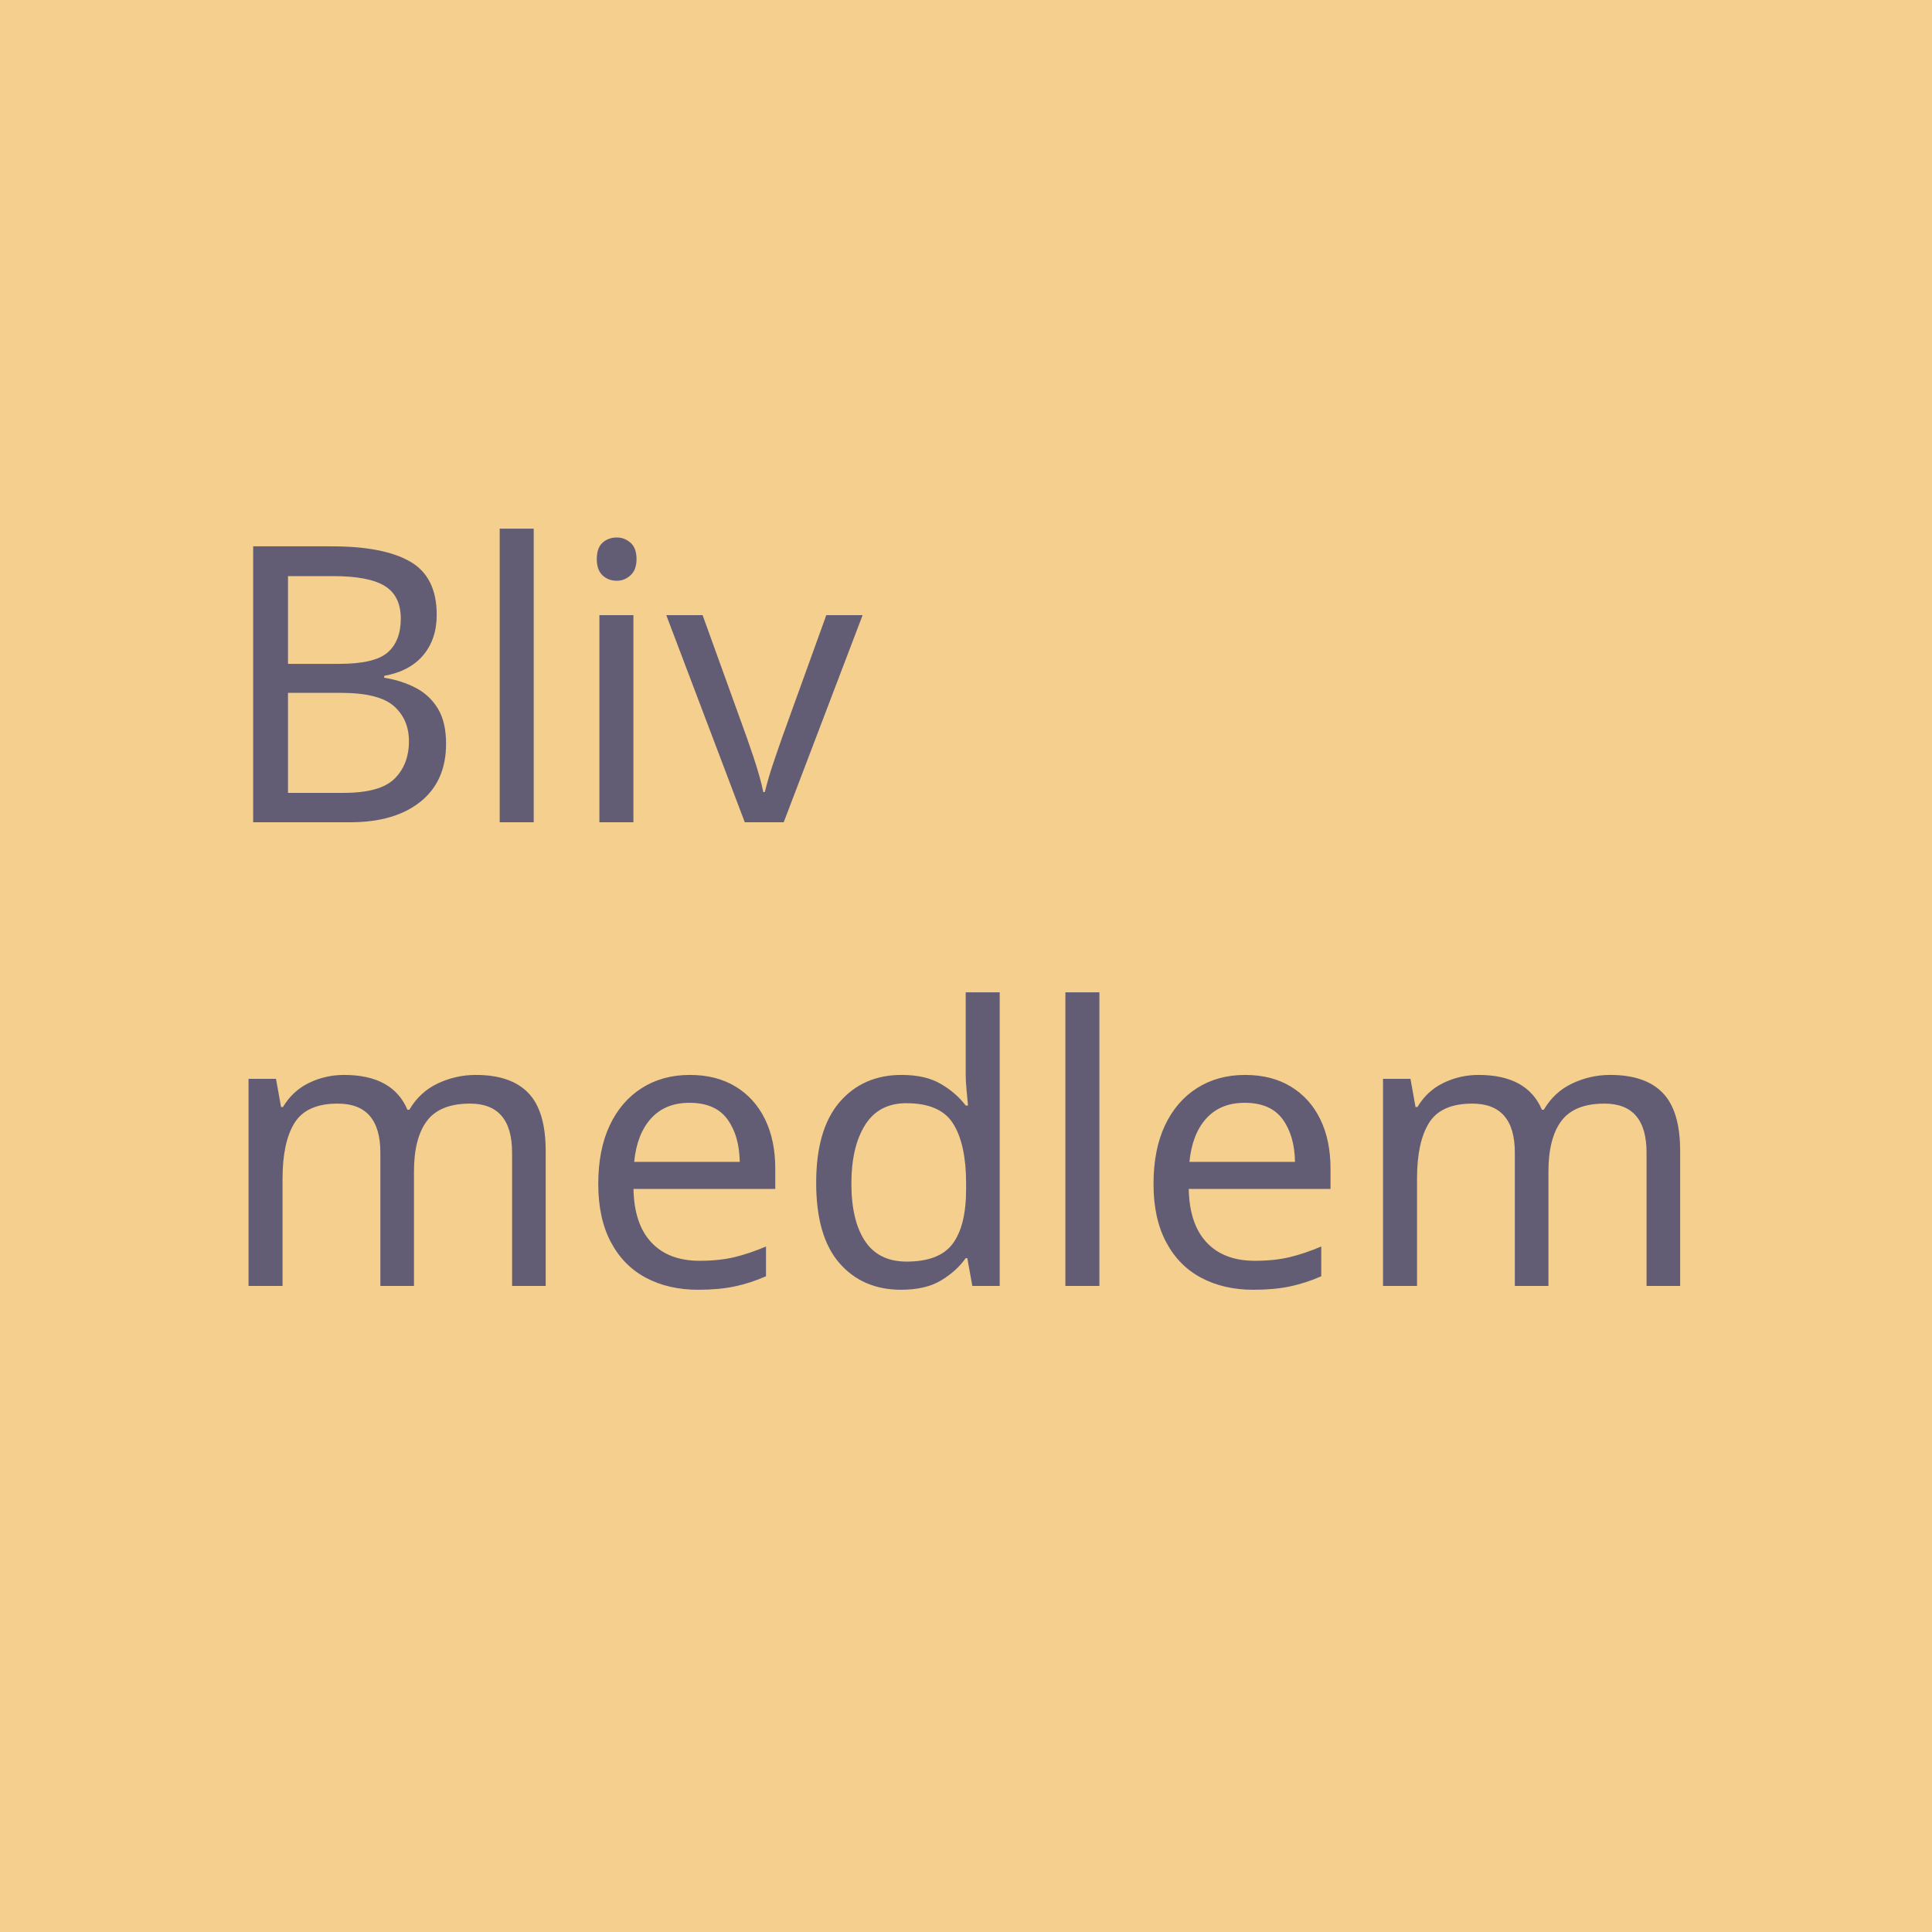
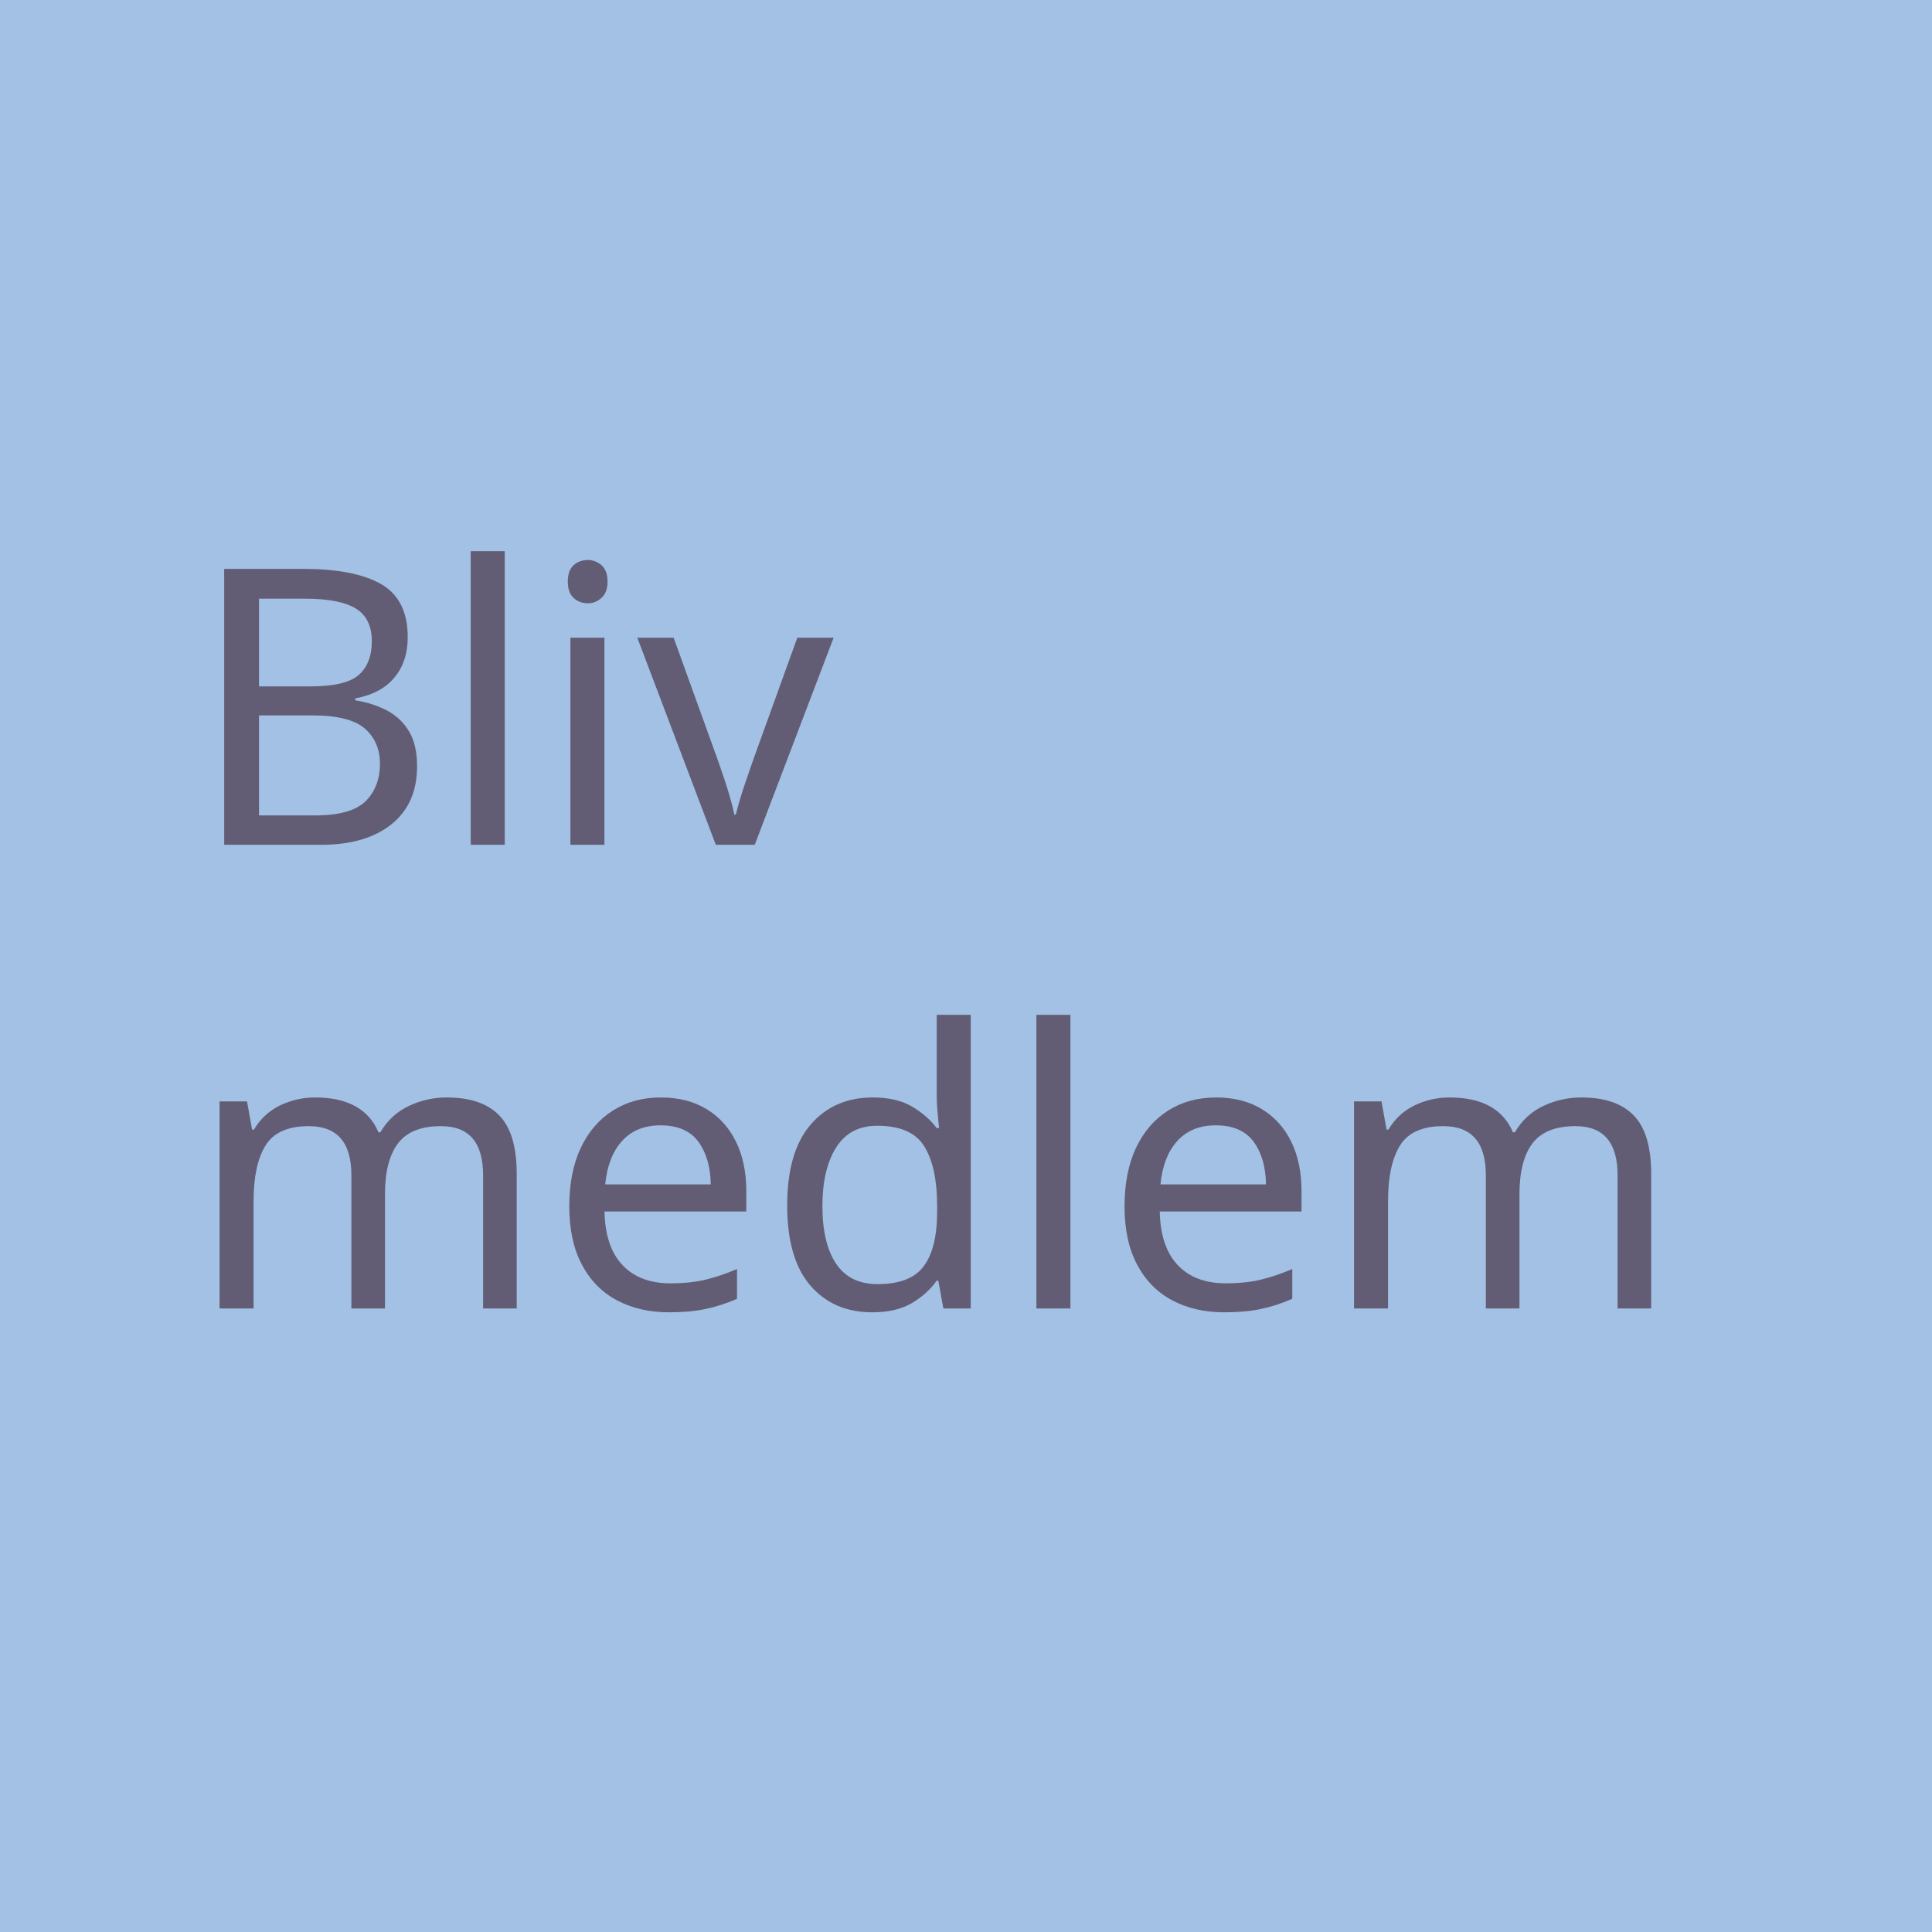
<svg xmlns="http://www.w3.org/2000/svg" version="1.1" id="Layer_1" x="0px" y="0px" viewBox="0 0 300 300" style="enable-background:new 0 0 300 300;" xml:space="preserve">
  <style type="text/css">
- 	.st0{fill:#F5CF8E;}
+ 	.st0{fill:#A2C1E5;}
	.st1{fill:none;}
	.st2{fill:#625D75;}
- 	.st3{font-family:'ArialRoundedMTBold';}
+ 	.st3{font-family:'Montserrat-Regular';}
	.st4{font-size:60px;}
</style>
  <g id="Page-1">
    <g id="example-mockup" transform="translate(-169, -361)">
      <g id="one" transform="translate(169, 361)">
        <rect id="Rectangle-70" class="st0" width="300" height="300" />
      </g>
    </g>
-     <rect x="22" y="114.6" class="st1" width="241.3" height="134" />
  </g>
  <rect x="33.5" y="84" class="st1" width="251" height="148" />
-   <text transform="matrix(1 0 0 1 33.5 127.6797)">
-     <tspan x="0" y="0" class="st2 st3 st4">Bliv </tspan>
-     <tspan x="0" y="72" class="st2 st3 st4">medlem</tspan>
-   </text>
+   <text transform="matrix(1 0 0 1 29 131.1797)" class="st2 st3 st4">Bliv </text>
+   <text transform="matrix(1 0 0 1 29 203.1797)" class="st2 st3 st4">medlem</text>
</svg>
